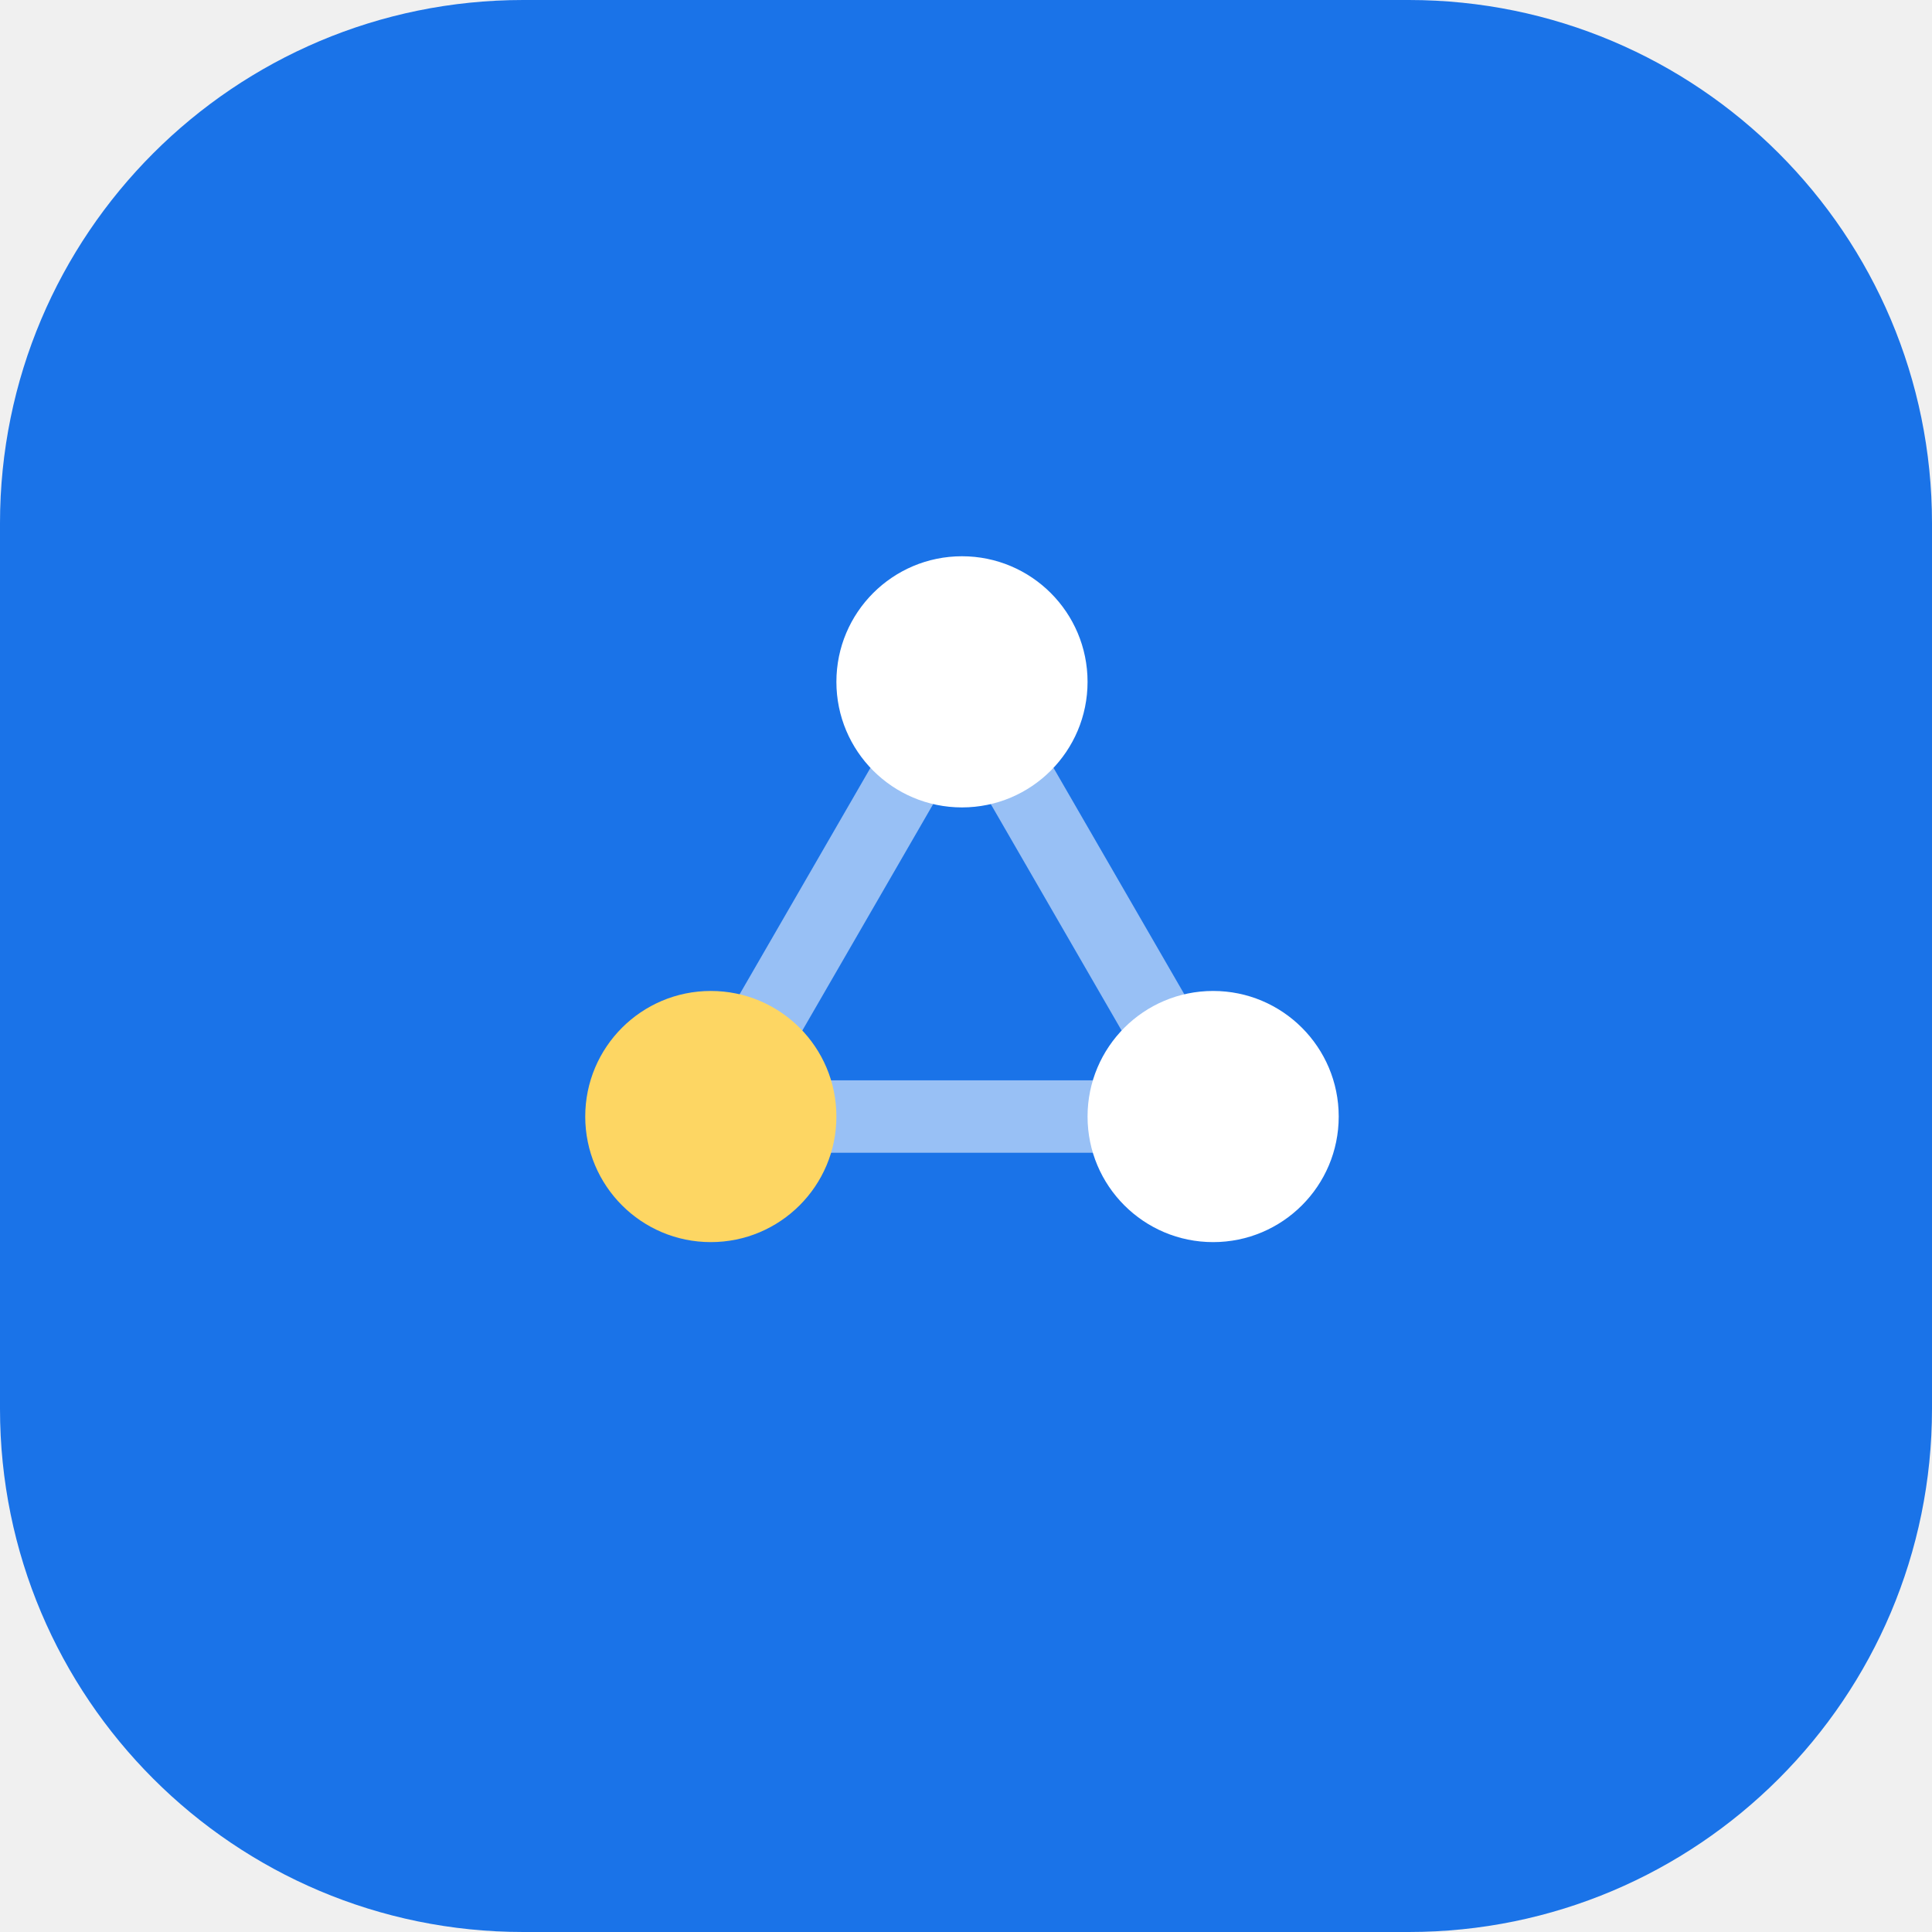
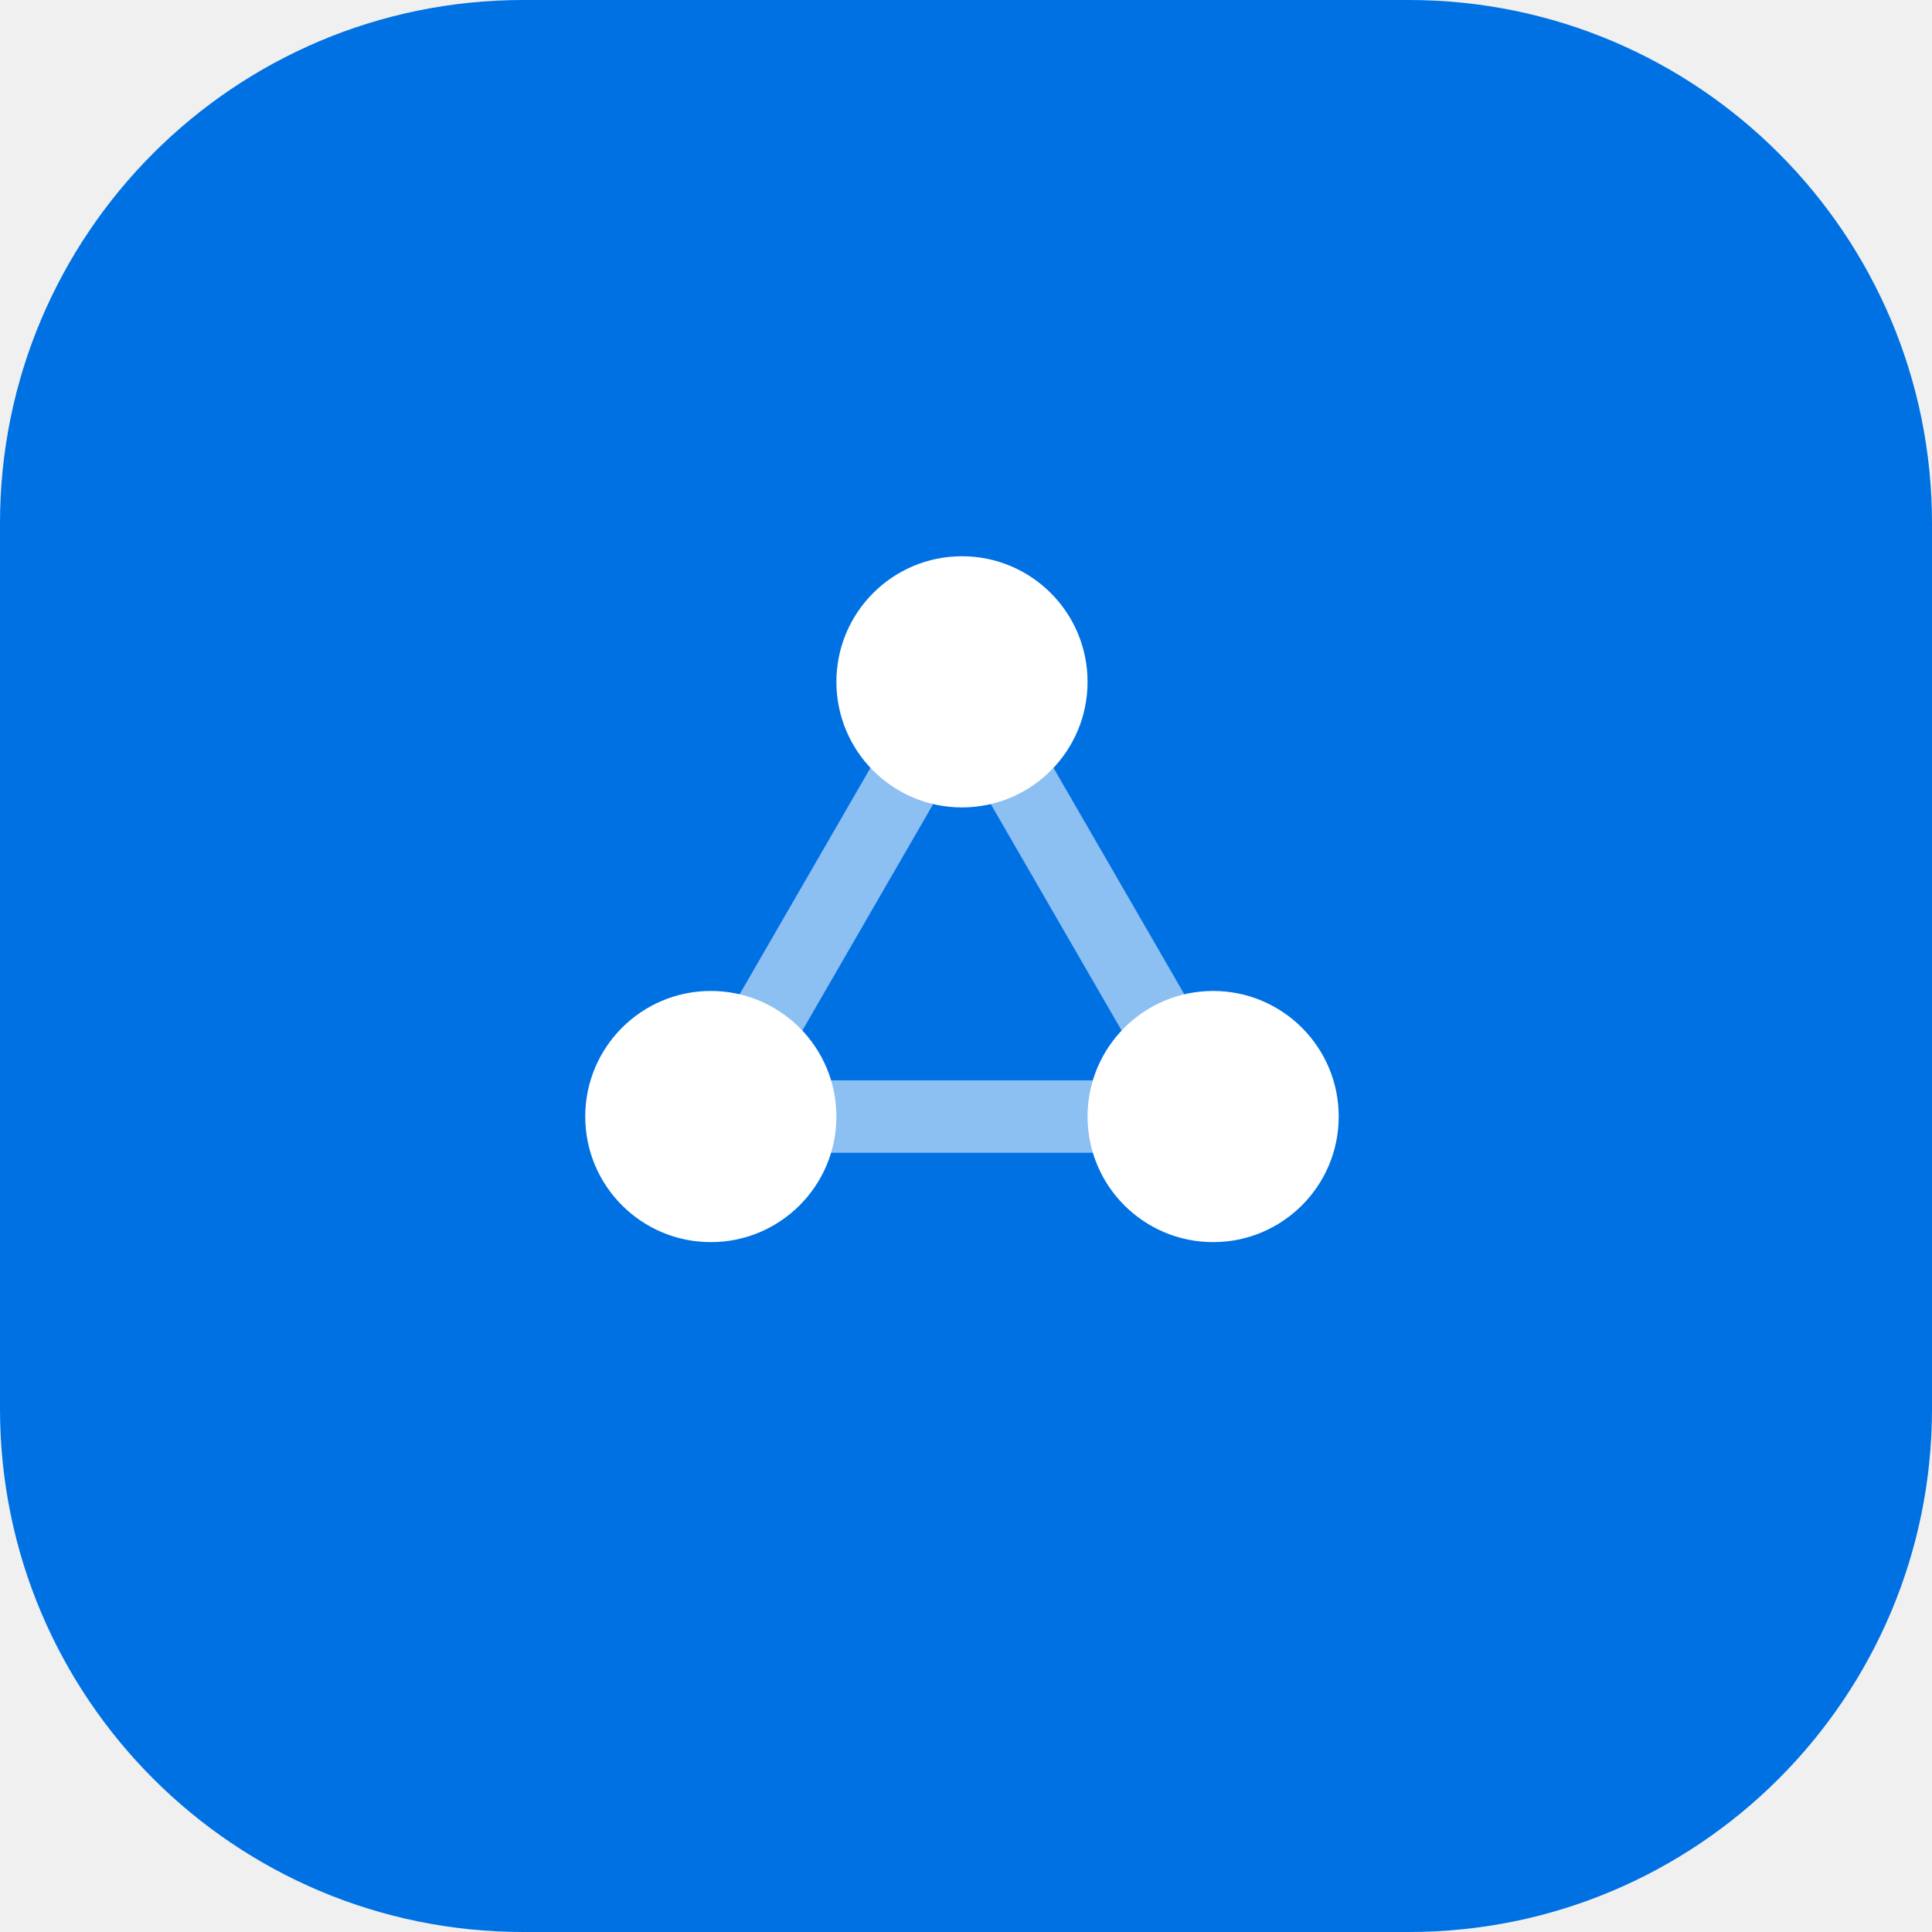
<svg xmlns="http://www.w3.org/2000/svg" viewBox="0 0 192 192" width="192" height="192">
-   <rect width="192" height="192" rx="52" fill="#1a73e8" />
+   <rect width="192" height="192" rx="52" fill="#0071e3" />
  <g transform="translate(38 38) scale(2.4)">
    <path d="M24 12.4 L34.4 30.4 L13.6 30.4 Z" fill="none" stroke="#ffffff" stroke-opacity=".55" stroke-width="3" stroke-linejoin="round" />
    <circle cx="24" cy="12.4" r="5.2" fill="#ffffff" />
    <circle cx="34.4" cy="30.4" r="5.2" fill="#ffffff" />
-     <circle cx="13.6" cy="30.4" r="5.2" fill="#fdd663" />
+     <circle cx="13.6" cy="30.4" r="5.2" fill="#ffffff" />
  </g>
</svg>
